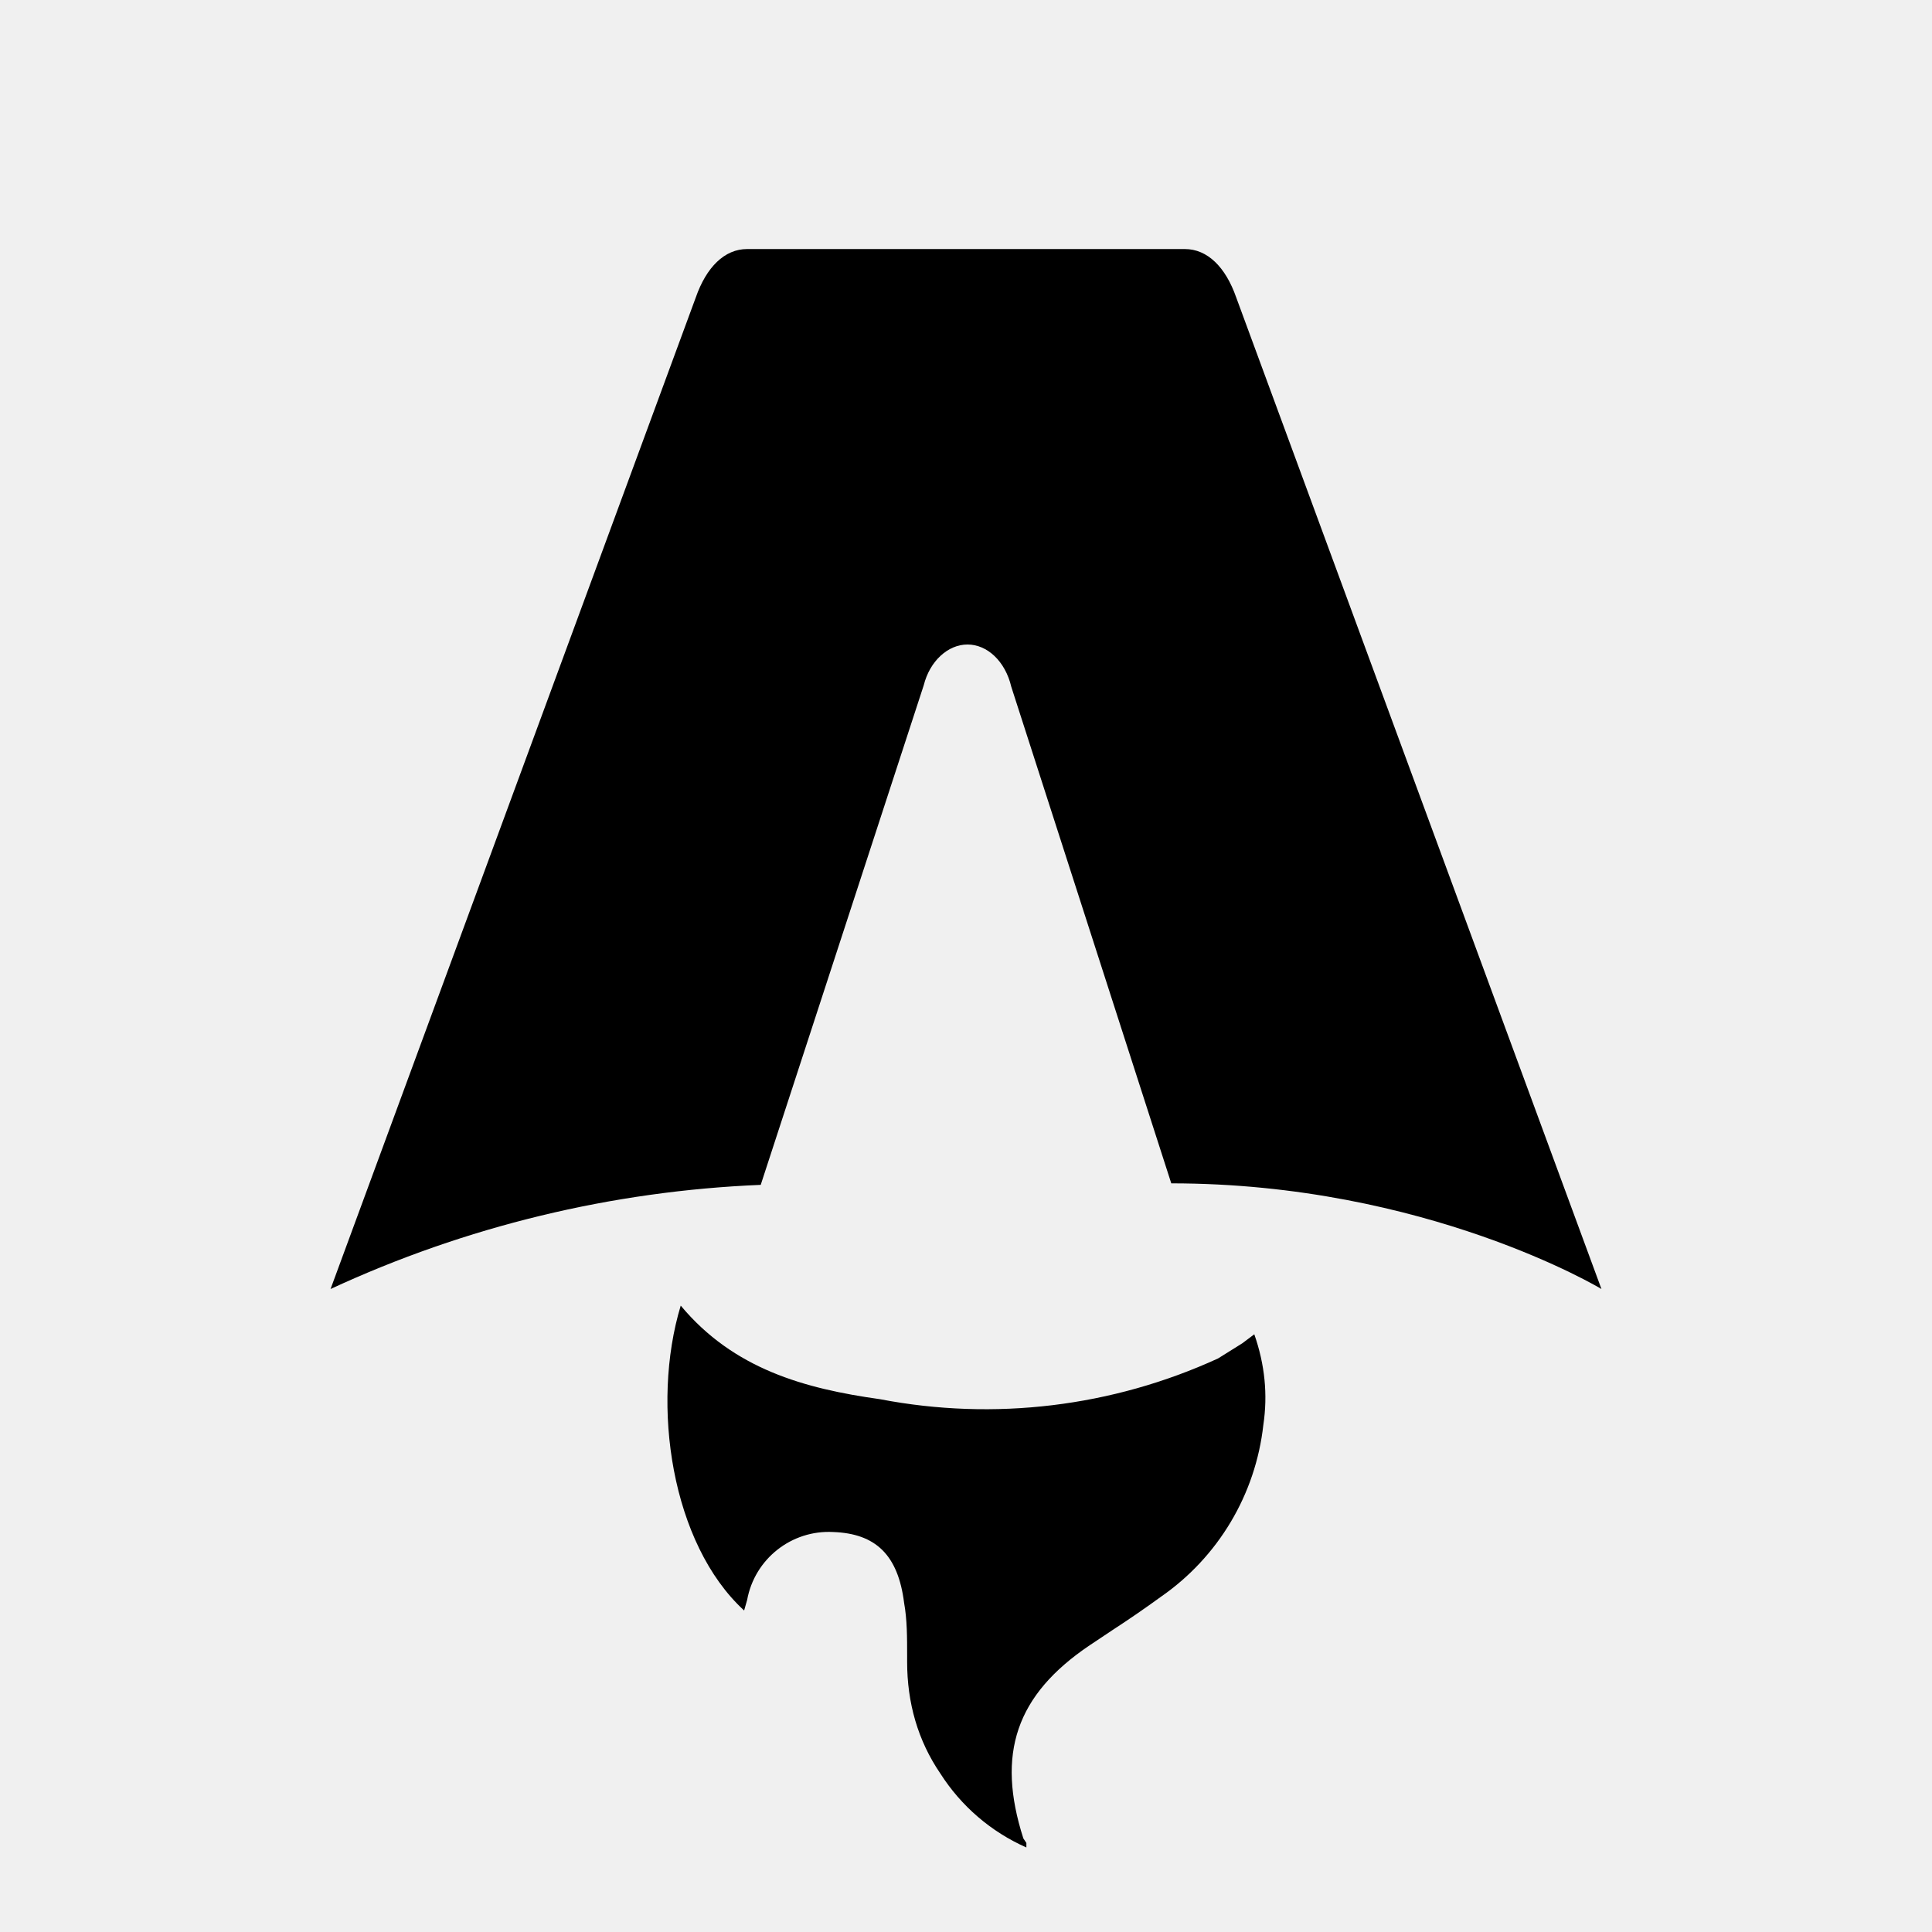
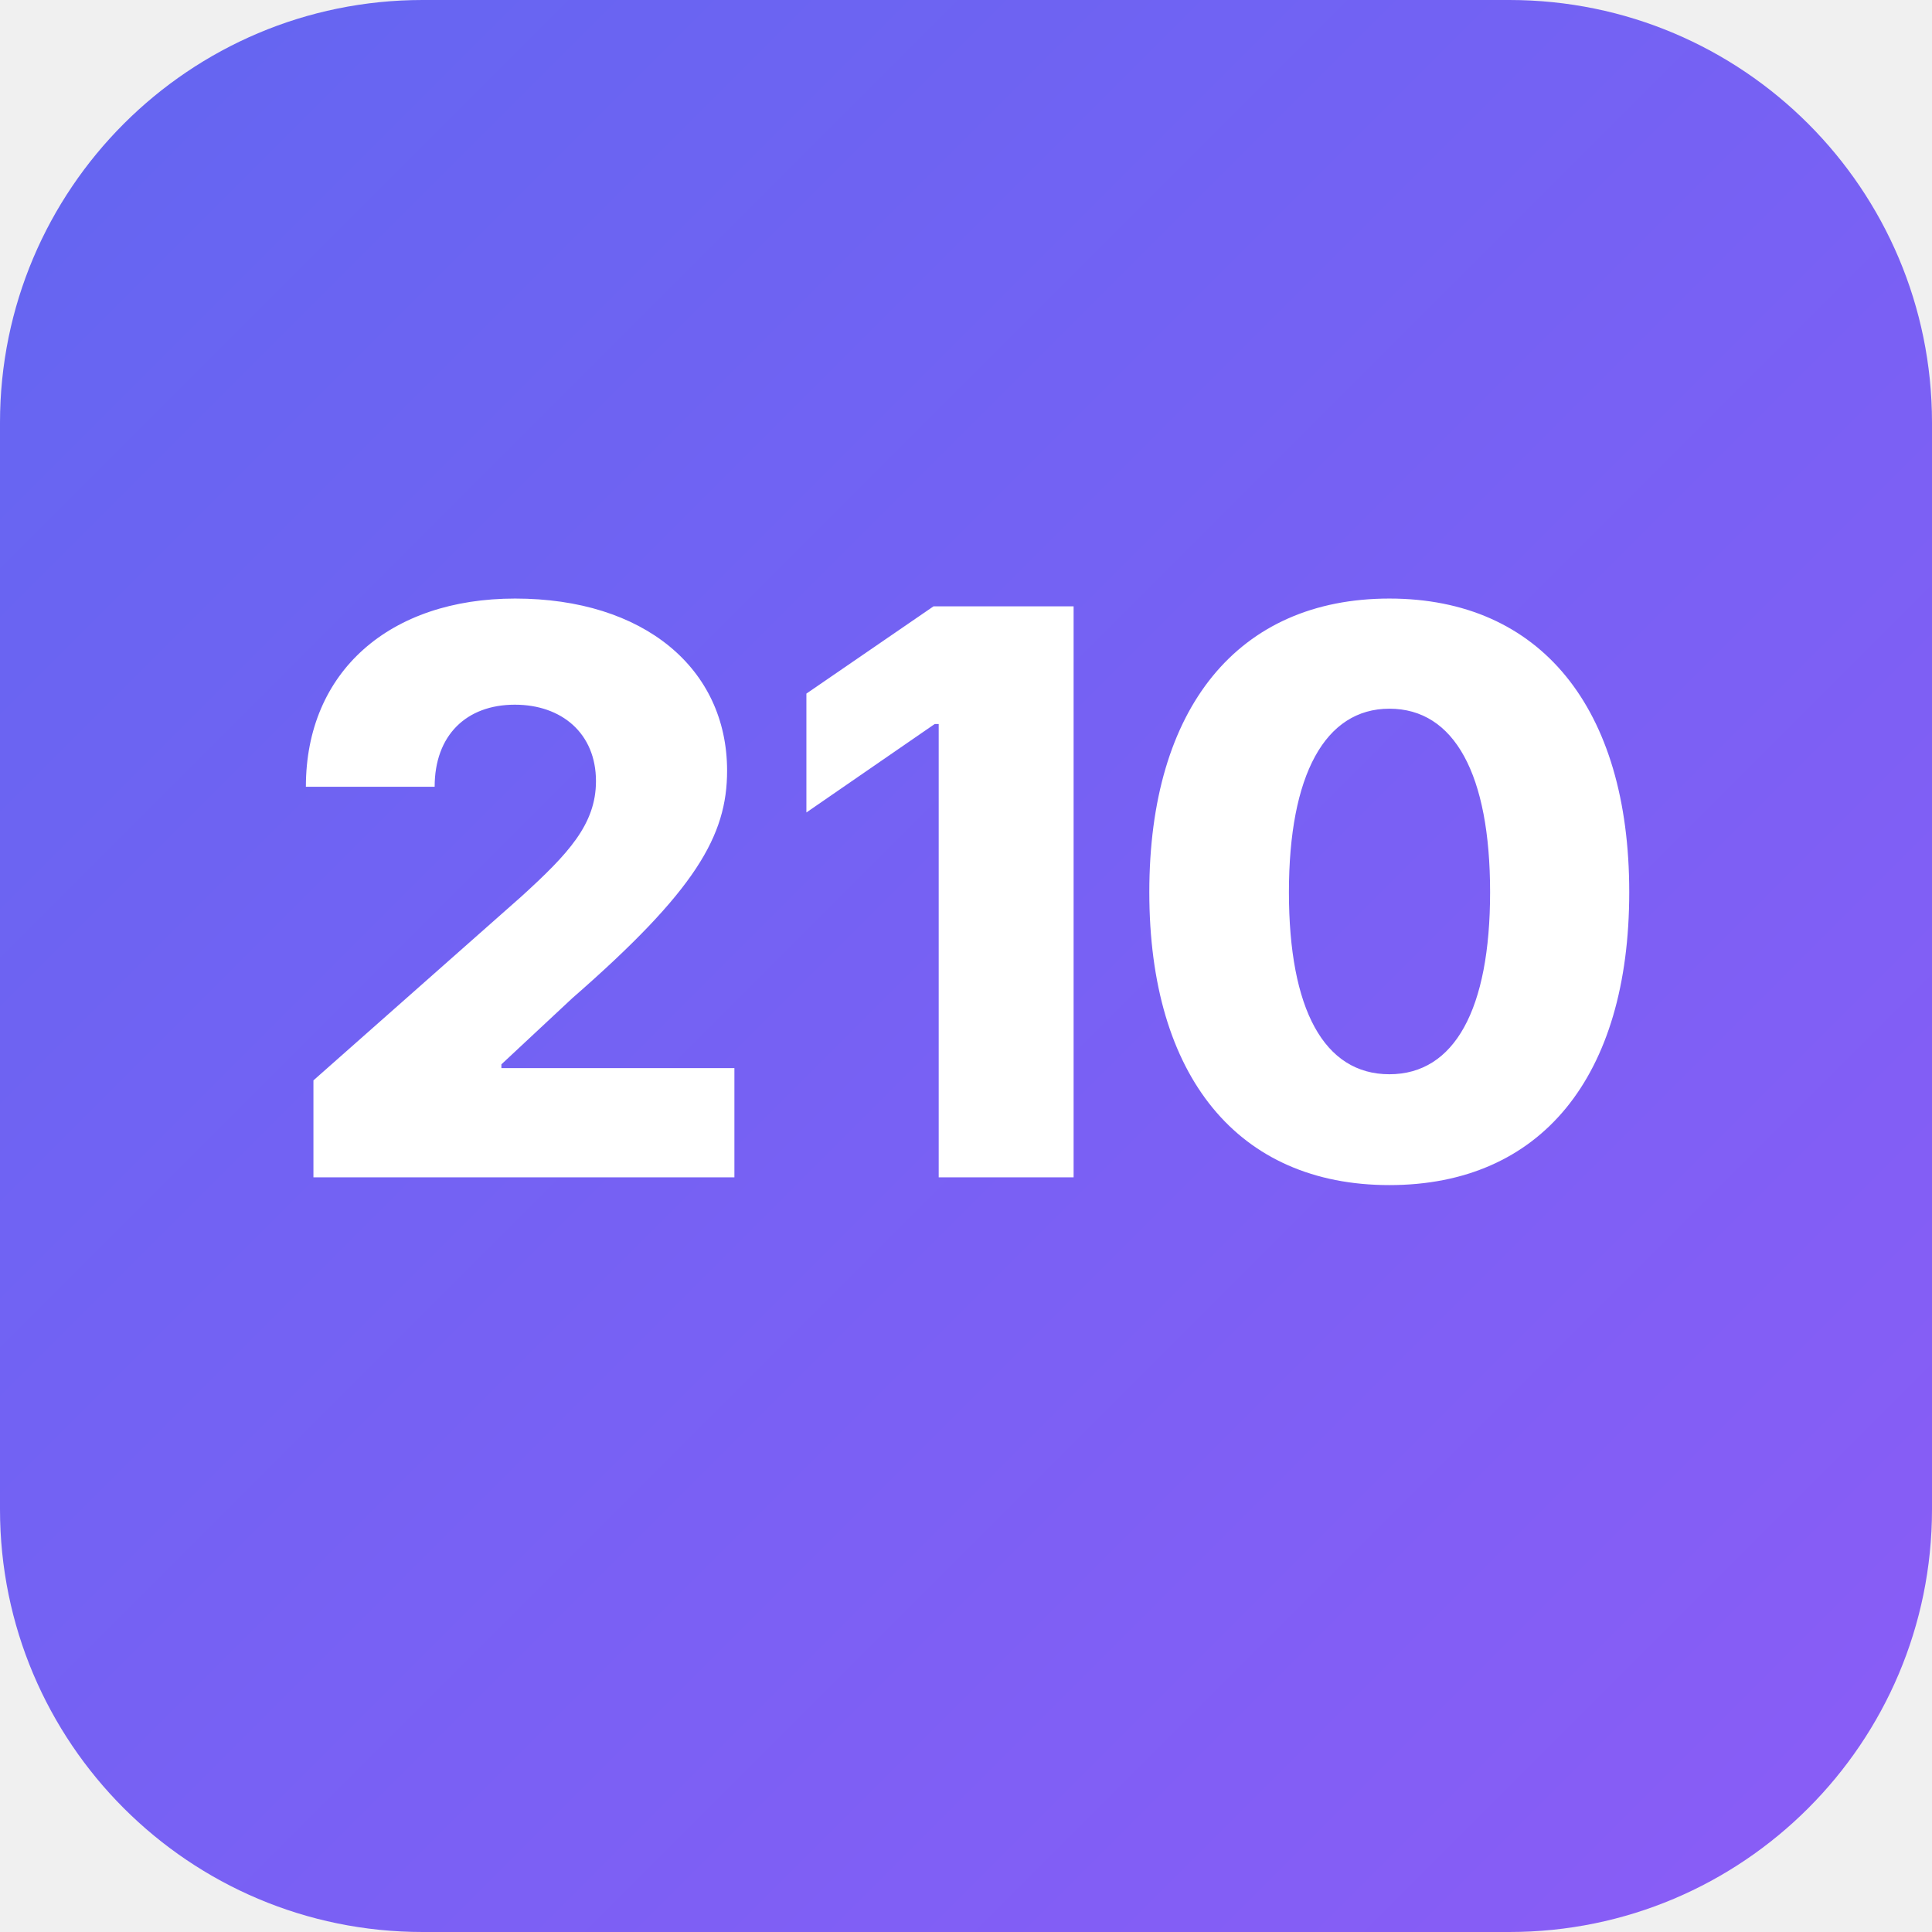
- <svg xmlns="http://www.w3.org/2000/svg" fill="none" viewBox="0 0 128 128">
-   <path d="M50.4 78.5a75.1 75.1 0 0 0-28.5 6.9l24.2-65.7c.7-2 1.9-3.2 3.4-3.2h29c1.5 0 2.7 1.2 3.4 3.2l24.2 65.7s-11.6-7-28.5-7L67 45.5c-.4-1.7-1.6-2.8-2.9-2.8-1.3 0-2.5 1.1-2.9 2.7L50.4 78.5Zm-1.1 28.2Zm-4.2-20.2c-2 6.6-.6 15.8 4.2 20.2a17.5 17.5 0 0 1 .2-.7 5.5 5.5 0 0 1 5.7-4.5c2.8.1 4.3 1.5 4.7 4.7.2 1.1.2 2.3.2 3.5v.4c0 2.7.7 5.2 2.2 7.4a13 13 0 0 0 5.7 4.9v-.3l-.2-.3c-1.8-5.6-.5-9.5 4.4-12.8l1.5-1a73 73 0 0 0 3.2-2.2 16 16 0 0 0 6.8-11.4c.3-2 .1-4-.6-6l-.8.6-1.6 1a37 37 0 0 1-22.4 2.7c-5-.7-9.7-2-13.2-6.2Z" />
-   <style>
-         path { fill: #000; }
-         @media (prefers-color-scheme: dark) {
-             path { fill: #FFF; }
-         }
-     </style>
+ <svg xmlns="http://www.w3.org/2000/svg" viewBox="0 0 128 128">
+   <defs>
+     <linearGradient id="g" x1="0%" y1="0%" x2="100%" y2="100%">
+       <stop offset="0%" stop-color="#6366f1" />
+       <stop offset="100%" stop-color="#8b5cf6" />
+     </linearGradient>
+   </defs>
+   <rect width="128" height="128" rx="28" fill="url(#g)" />
+   <text x="64" y="78" text-anchor="middle" font-family="system-ui, -apple-system, sans-serif" font-weight="800" font-size="52" fill="white">210</text>
</svg>
